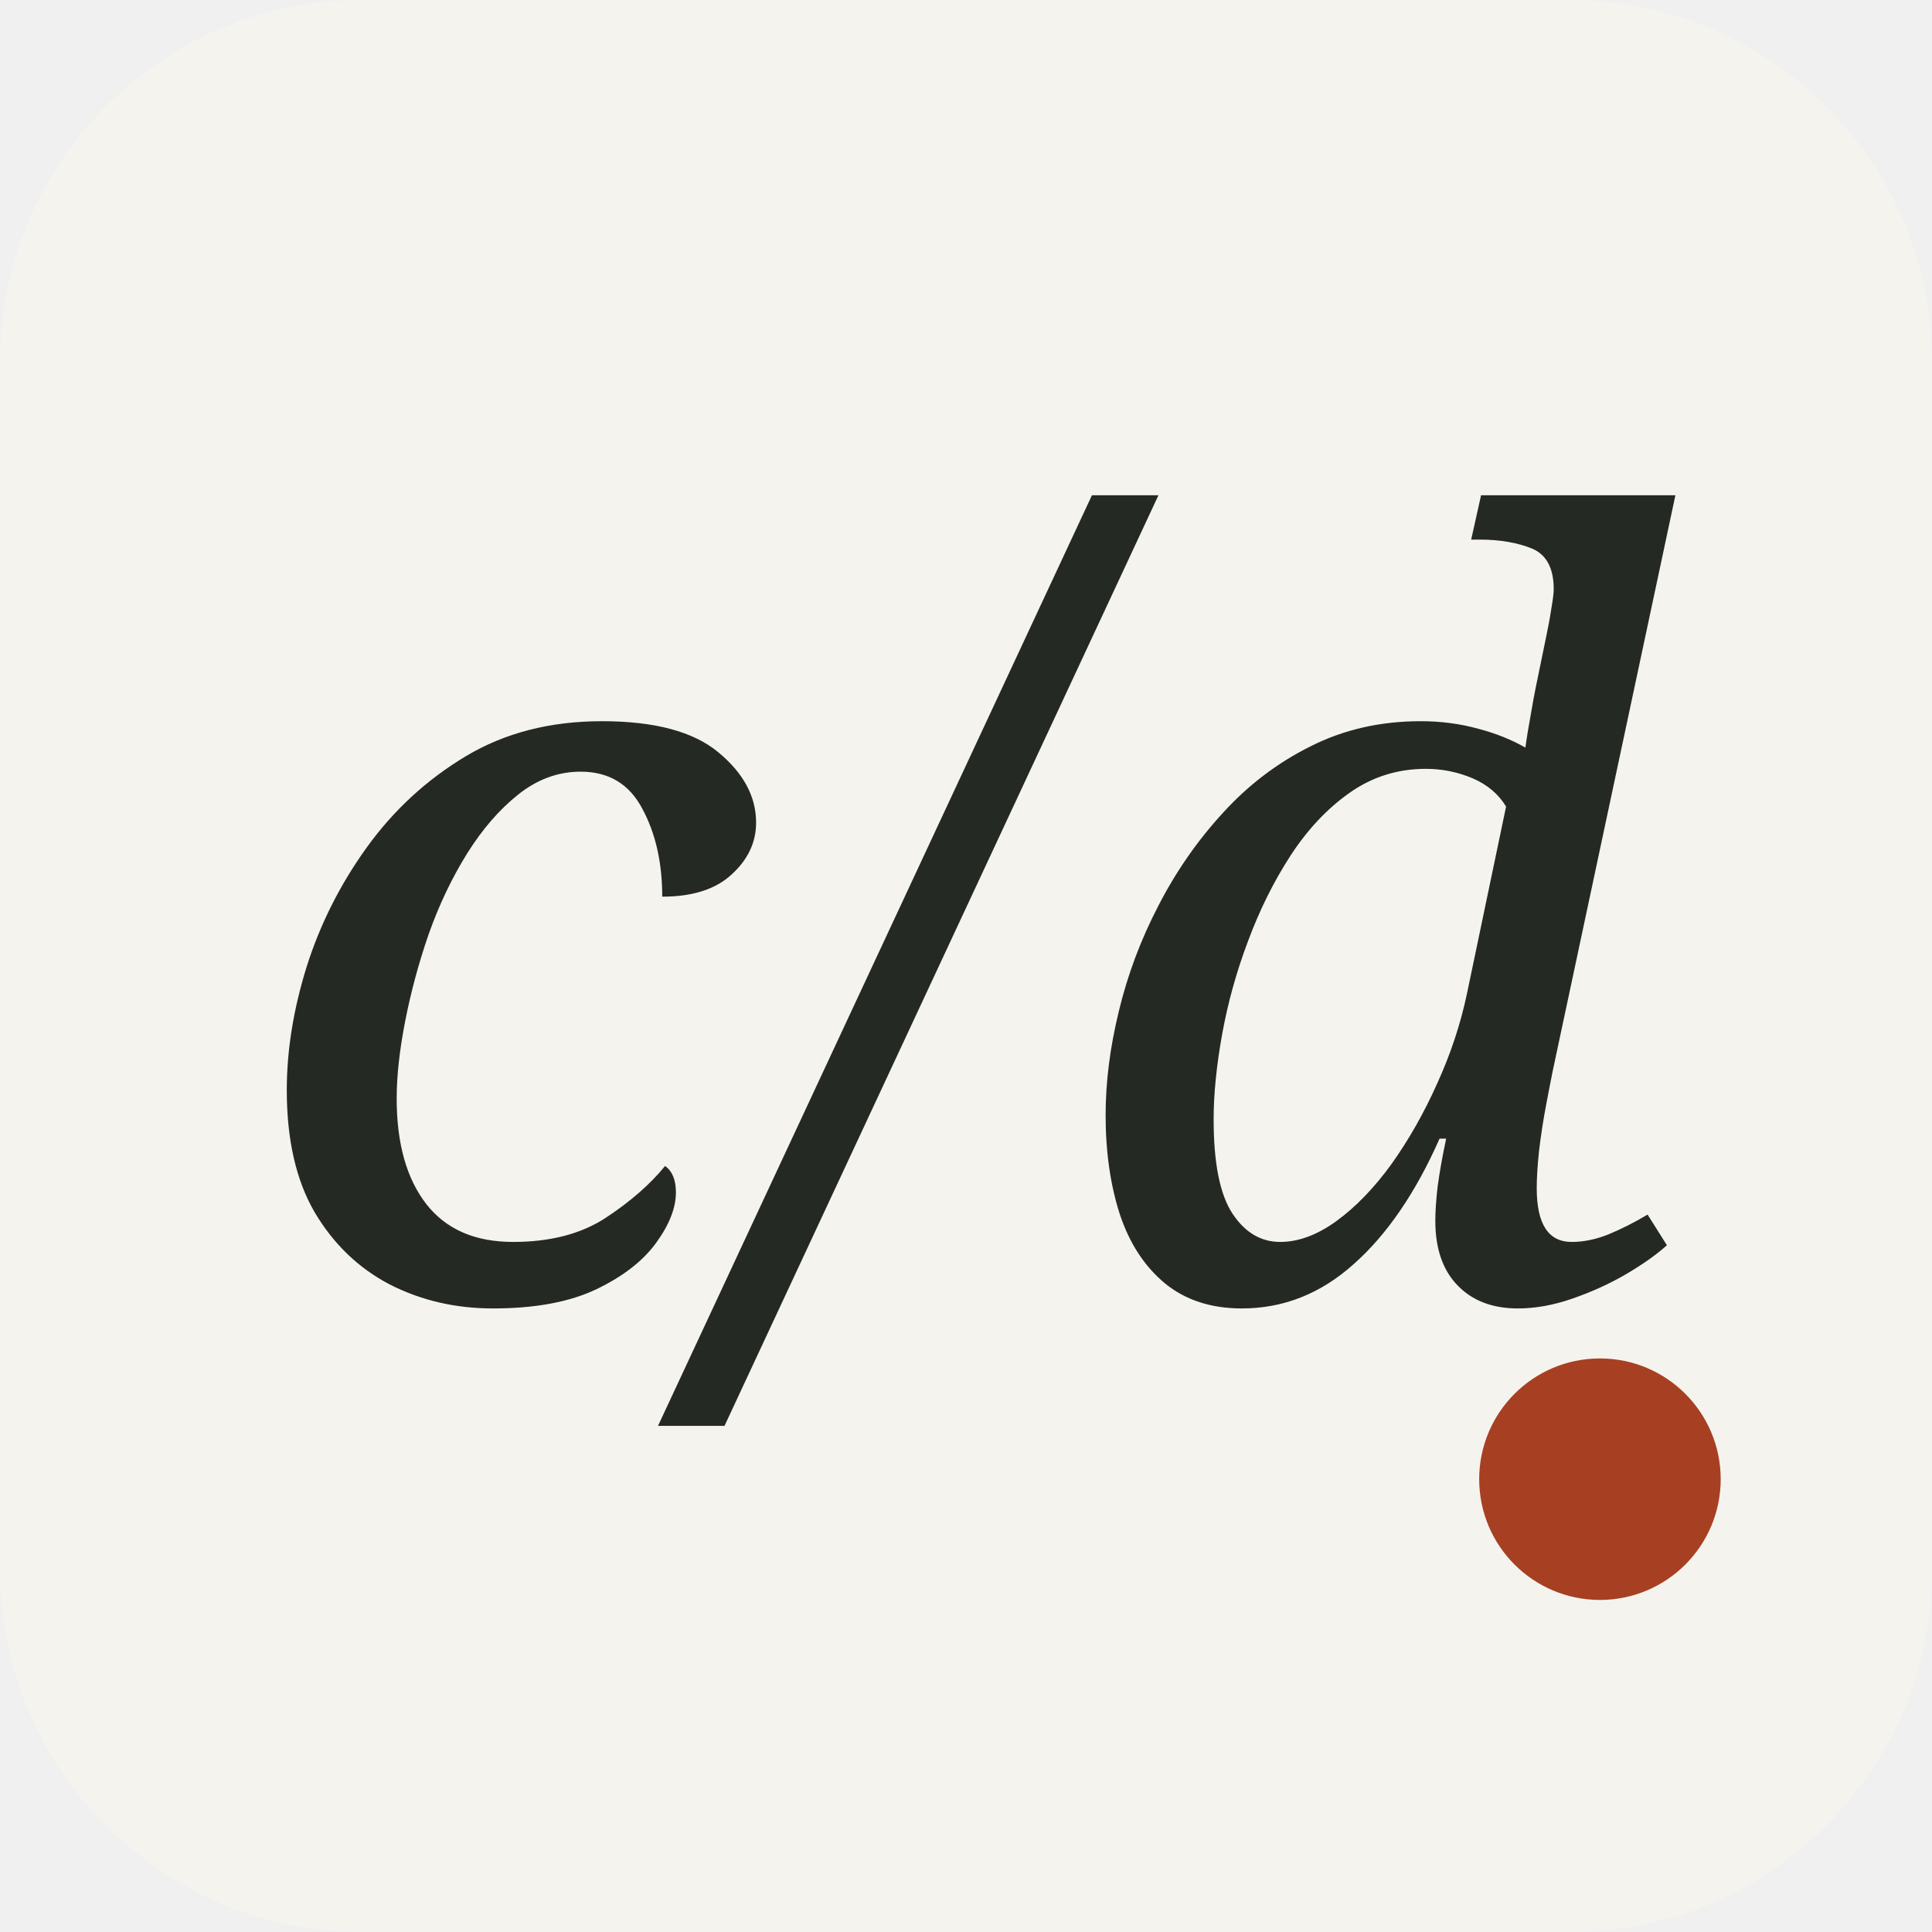
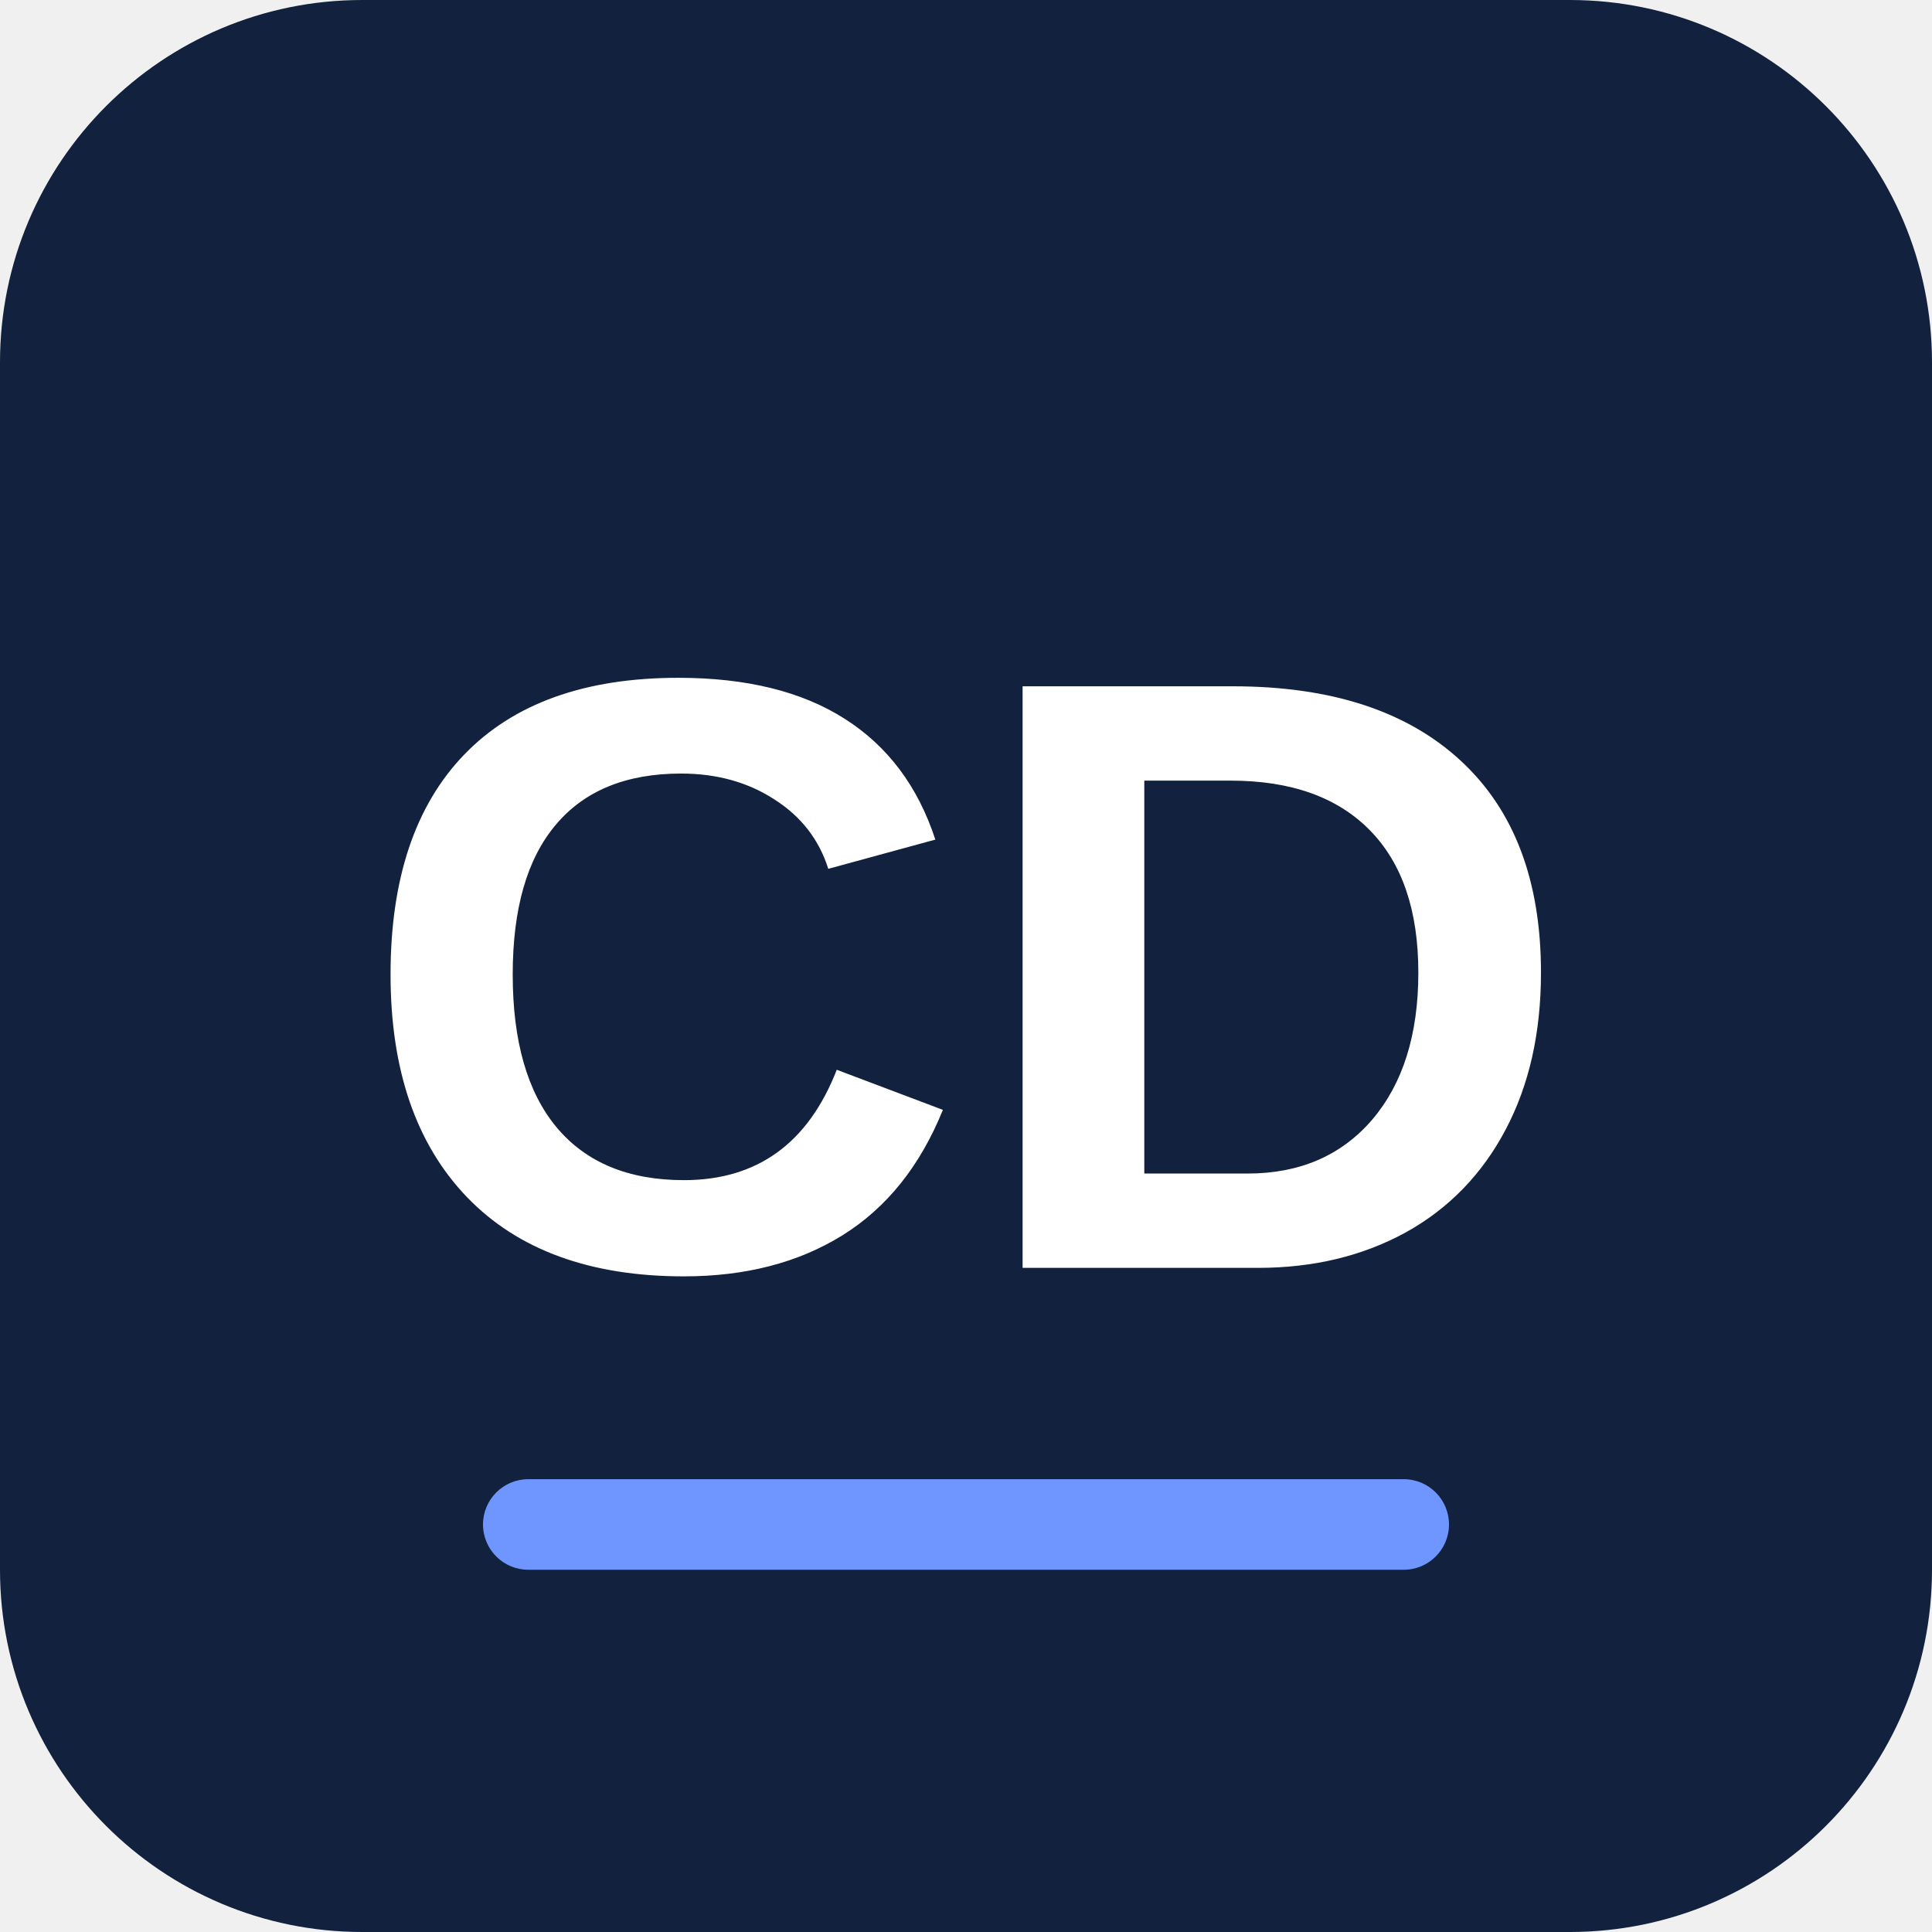
<svg xmlns="http://www.w3.org/2000/svg" viewBox="0 0 64 64">
-   <rect width="64" height="64" rx="12" fill="#f5f3ee" />
-   <text x="8" y="43" font-family="Georgia,serif" font-style="italic" font-size="35" fill="#252923">c/d</text>
-   <circle cx="53" cy="49" r="4" fill="#a74022" />
+   <rect width="64" height="64" rx="12" fill="#12223e" />
+   <text x="32" y="42" text-anchor="middle" font-family="Archivo,Arial,sans-serif" font-weight="700" font-size="28" fill="#ffffff">CD</text>
+   <rect x="16" y="49" width="32" height="3" rx="1.5" fill="#6f95ff" />
</svg>
